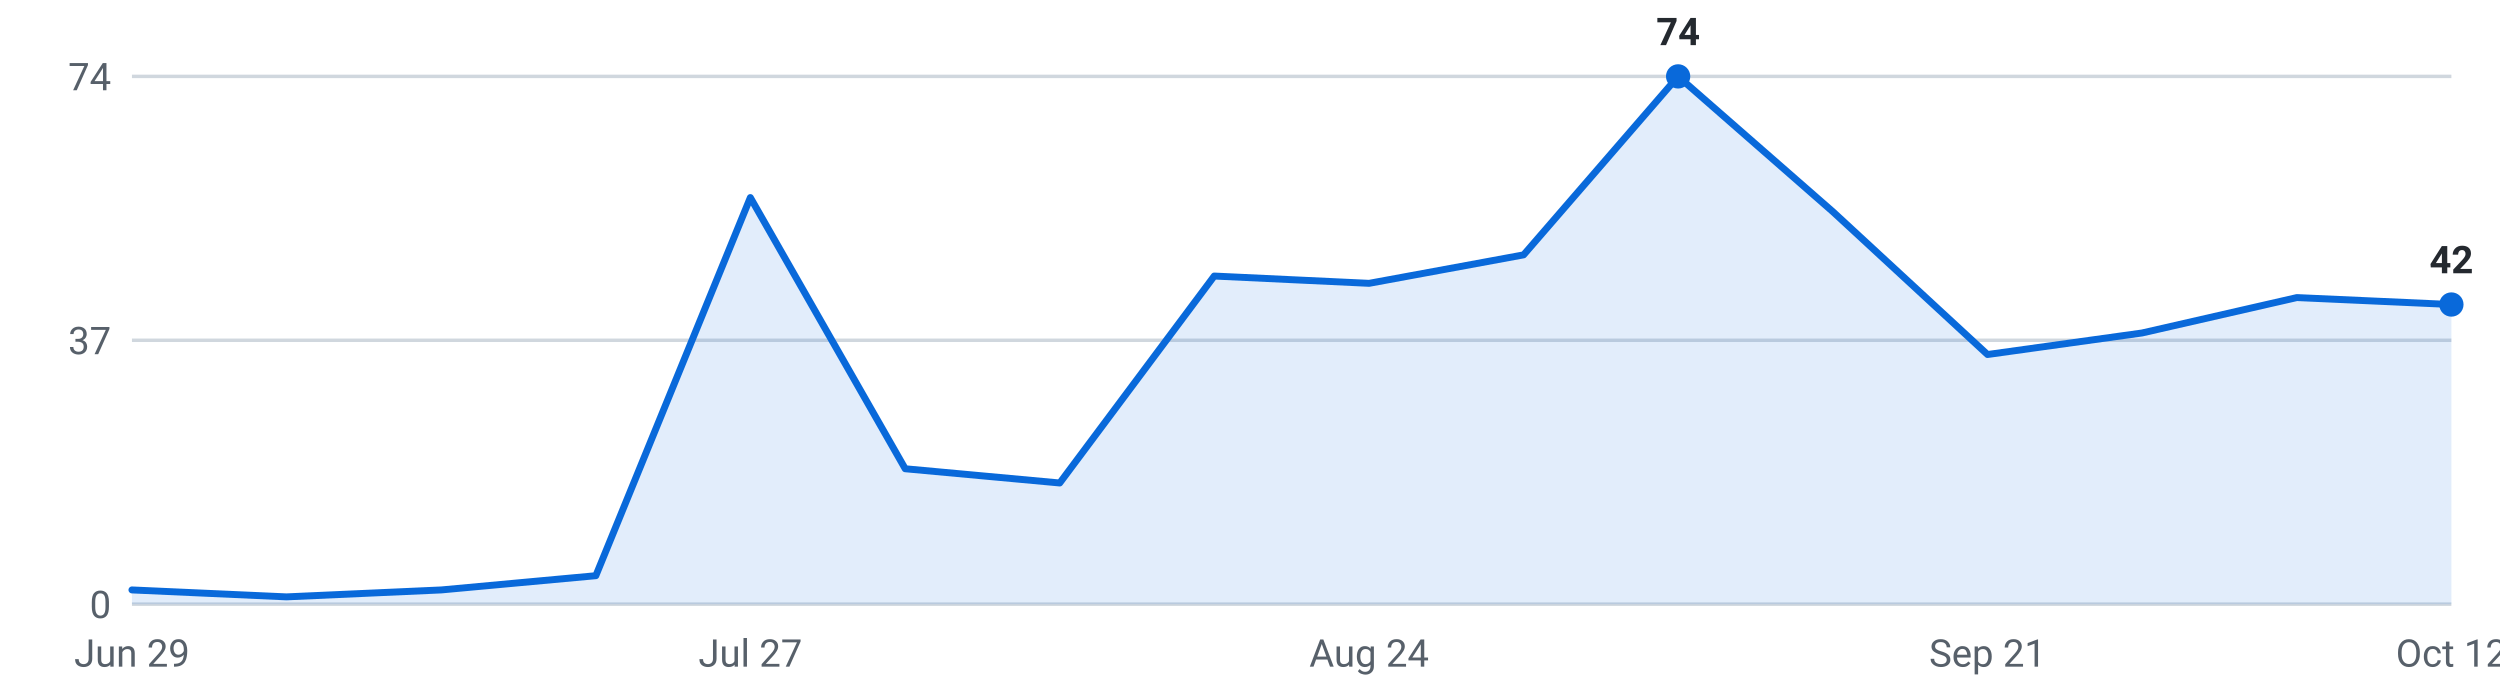
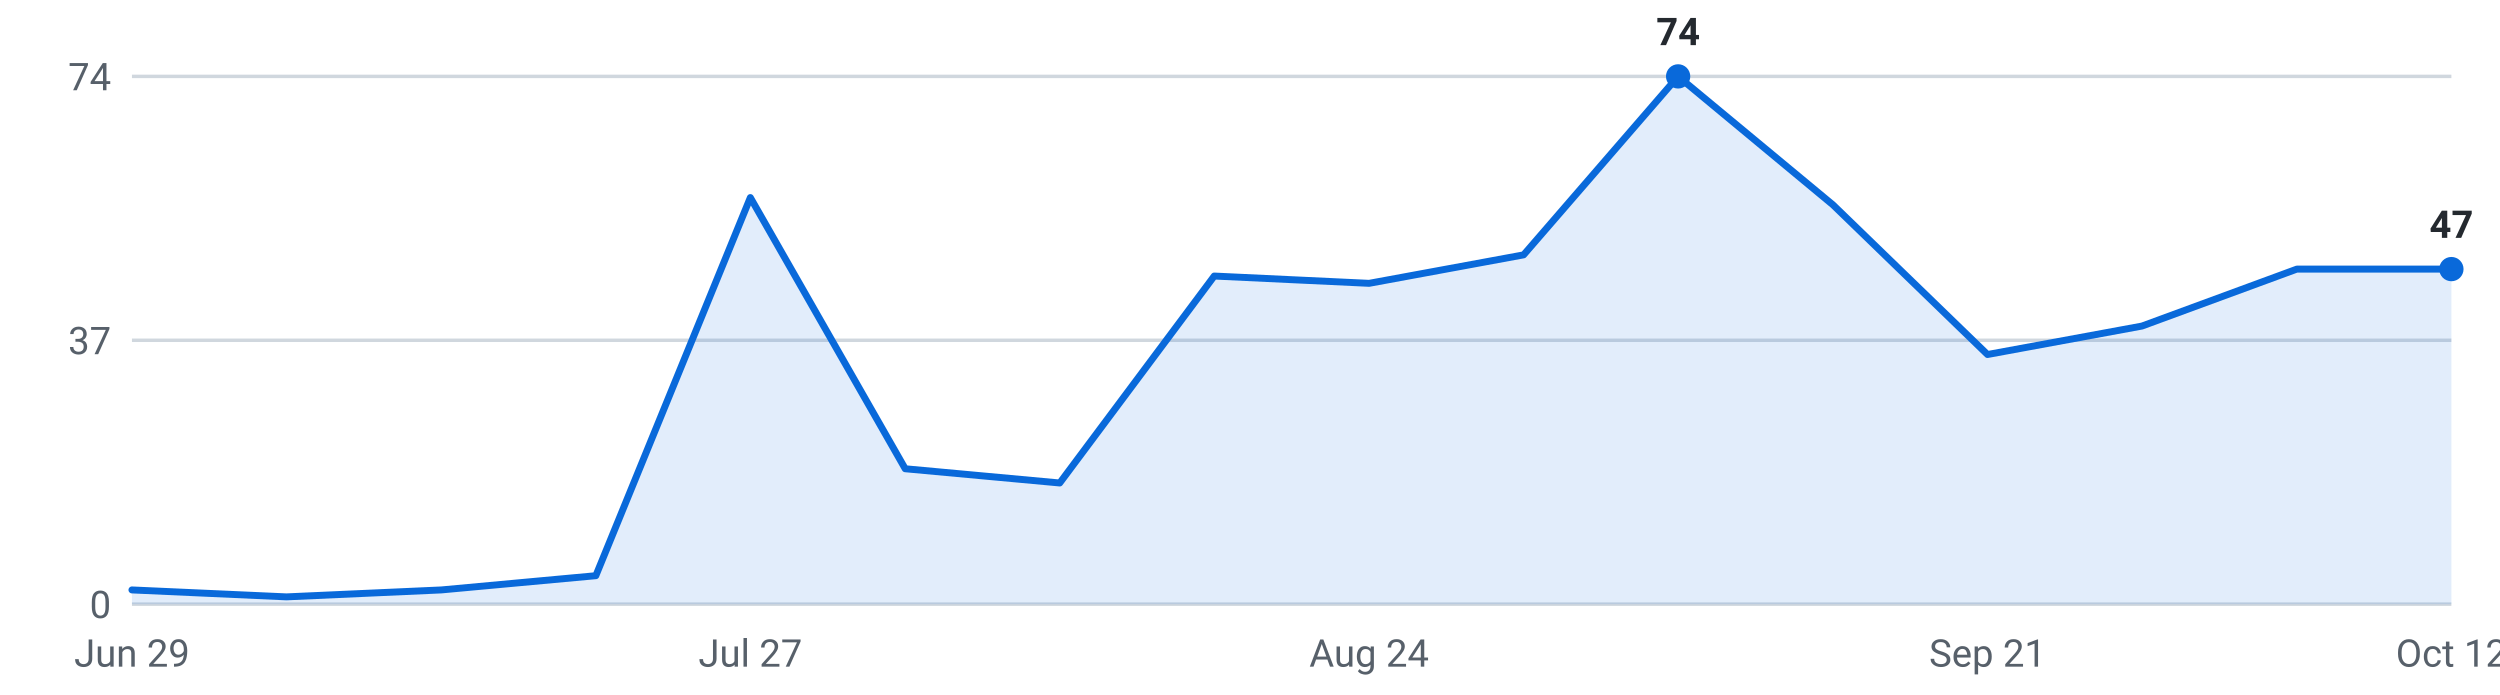
<svg xmlns="http://www.w3.org/2000/svg" viewBox="0 0 720 200" width="720" height="200" role="img" aria-label="Internships posted per week, last 16 weeks">
  <g font-family="-apple-system,Segoe UI,Roboto,sans-serif" font-size="11">
    <line x1="38" y1="174.0" x2="706" y2="174.0" stroke="#d0d7de" stroke-width="1" />
    <text x="32" y="178.0" text-anchor="end" fill="#57606a">0</text>
    <line x1="38" y1="98.0" x2="706" y2="98.0" stroke="#d0d7de" stroke-width="1" />
    <text x="32" y="102.0" text-anchor="end" fill="#57606a">37</text>
    <line x1="38" y1="22.0" x2="706" y2="22.0" stroke="#d0d7de" stroke-width="1" />
    <text x="32" y="26.0" text-anchor="end" fill="#57606a">74</text>
-     <path d="M38.0,174 L38.0,169.9 L82.5,171.9 L127.1,169.9 L171.6,165.8 L216.1,56.9 L260.7,135.0 L305.2,139.1 L349.7,79.5 L394.3,81.6 L438.8,73.4 L483.3,22.0 L527.9,61.0 L572.4,102.1 L616.9,95.9 L661.5,85.7 L706.0,87.7 L706.0,174 Z" fill="#0969da" fill-opacity="0.12" />
-     <polyline points="38.0,169.9 82.5,171.9 127.1,169.9 171.6,165.8 216.1,56.9 260.7,135.0 305.2,139.1 349.7,79.5 394.3,81.6 438.8,73.4 483.3,22.0 527.9,61.0 572.4,102.1 616.9,95.9 661.5,85.7 706.0,87.7" fill="none" stroke="#0969da" stroke-width="2" stroke-linejoin="round" stroke-linecap="round" />
+     <path d="M38.0,174 L38.0,169.9 L82.5,171.9 L127.1,169.9 L171.6,165.8 L216.1,56.9 L260.7,135.0 L305.2,139.1 L349.7,79.5 L394.3,81.6 L438.8,73.4 L483.3,22.0 L527.9,59.0 L572.4,102.1 L616.9,93.9 L661.5,77.5 L706.0,77.5 L706.0,174 Z" fill="#0969da" fill-opacity="0.12" />
+     <polyline points="38.0,169.9 82.5,171.9 127.1,169.9 171.6,165.8 216.1,56.9 260.7,135.0 305.2,139.1 349.7,79.5 394.3,81.6 438.8,73.4 483.3,22.0 527.9,59.0 572.4,102.1 616.9,93.9 661.5,77.5 706.0,77.5" fill="none" stroke="#0969da" stroke-width="2" stroke-linejoin="round" stroke-linecap="round" />
    <circle cx="483.3" cy="22.0" r="3.5" fill="#0969da" />
    <text x="483.3" y="13.0" text-anchor="middle" fill="#24292f" font-weight="600">74</text>
-     <circle cx="706.0" cy="87.7" r="3.5" fill="#0969da" />
-     <text x="706.0" y="78.7" text-anchor="middle" fill="#24292f" font-weight="600">42</text>
+     <circle cx="706.0" cy="77.5" r="3.5" fill="#0969da" />
+     <text x="706.0" y="68.5" text-anchor="middle" fill="#24292f" font-weight="600">47</text>
    <text x="38.0" y="192" text-anchor="middle" fill="#57606a">Jun 29</text>
    <text x="216.1" y="192" text-anchor="middle" fill="#57606a">Jul 27</text>
    <text x="394.3" y="192" text-anchor="middle" fill="#57606a">Aug 24</text>
    <text x="572.4" y="192" text-anchor="middle" fill="#57606a">Sep 21</text>
    <text x="706.0" y="192" text-anchor="middle" fill="#57606a">Oct 12</text>
  </g>
</svg>
